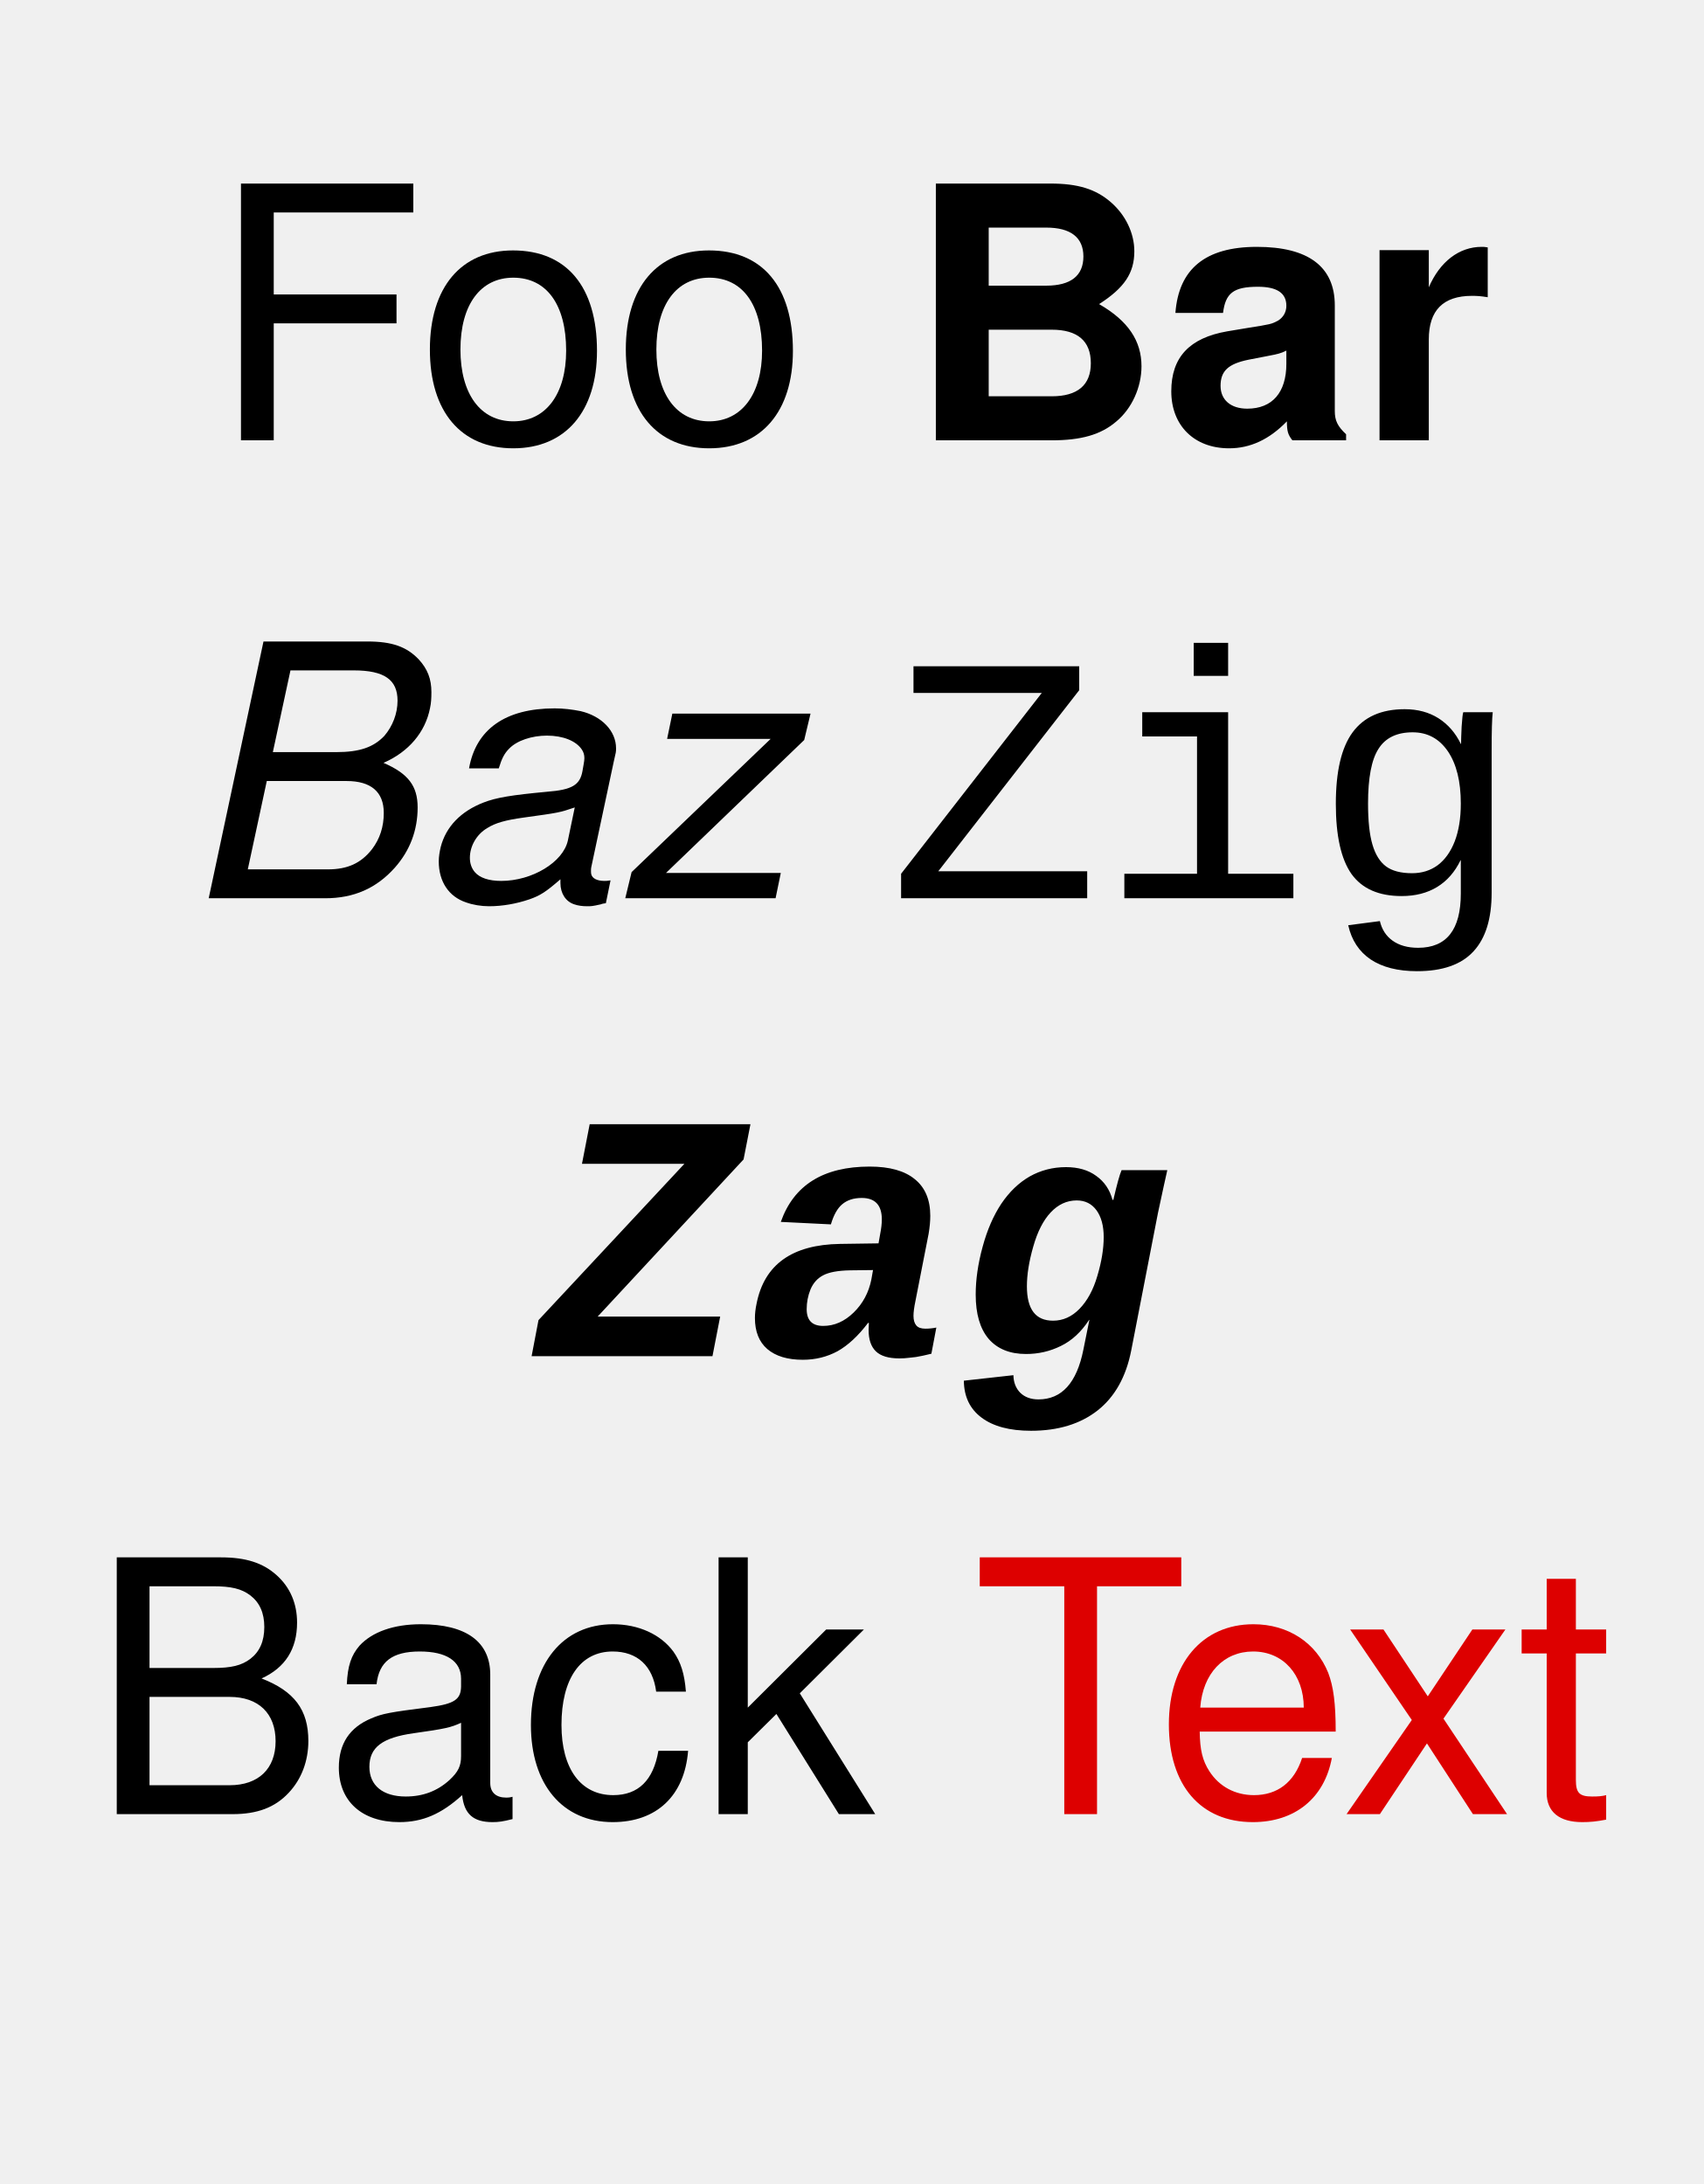
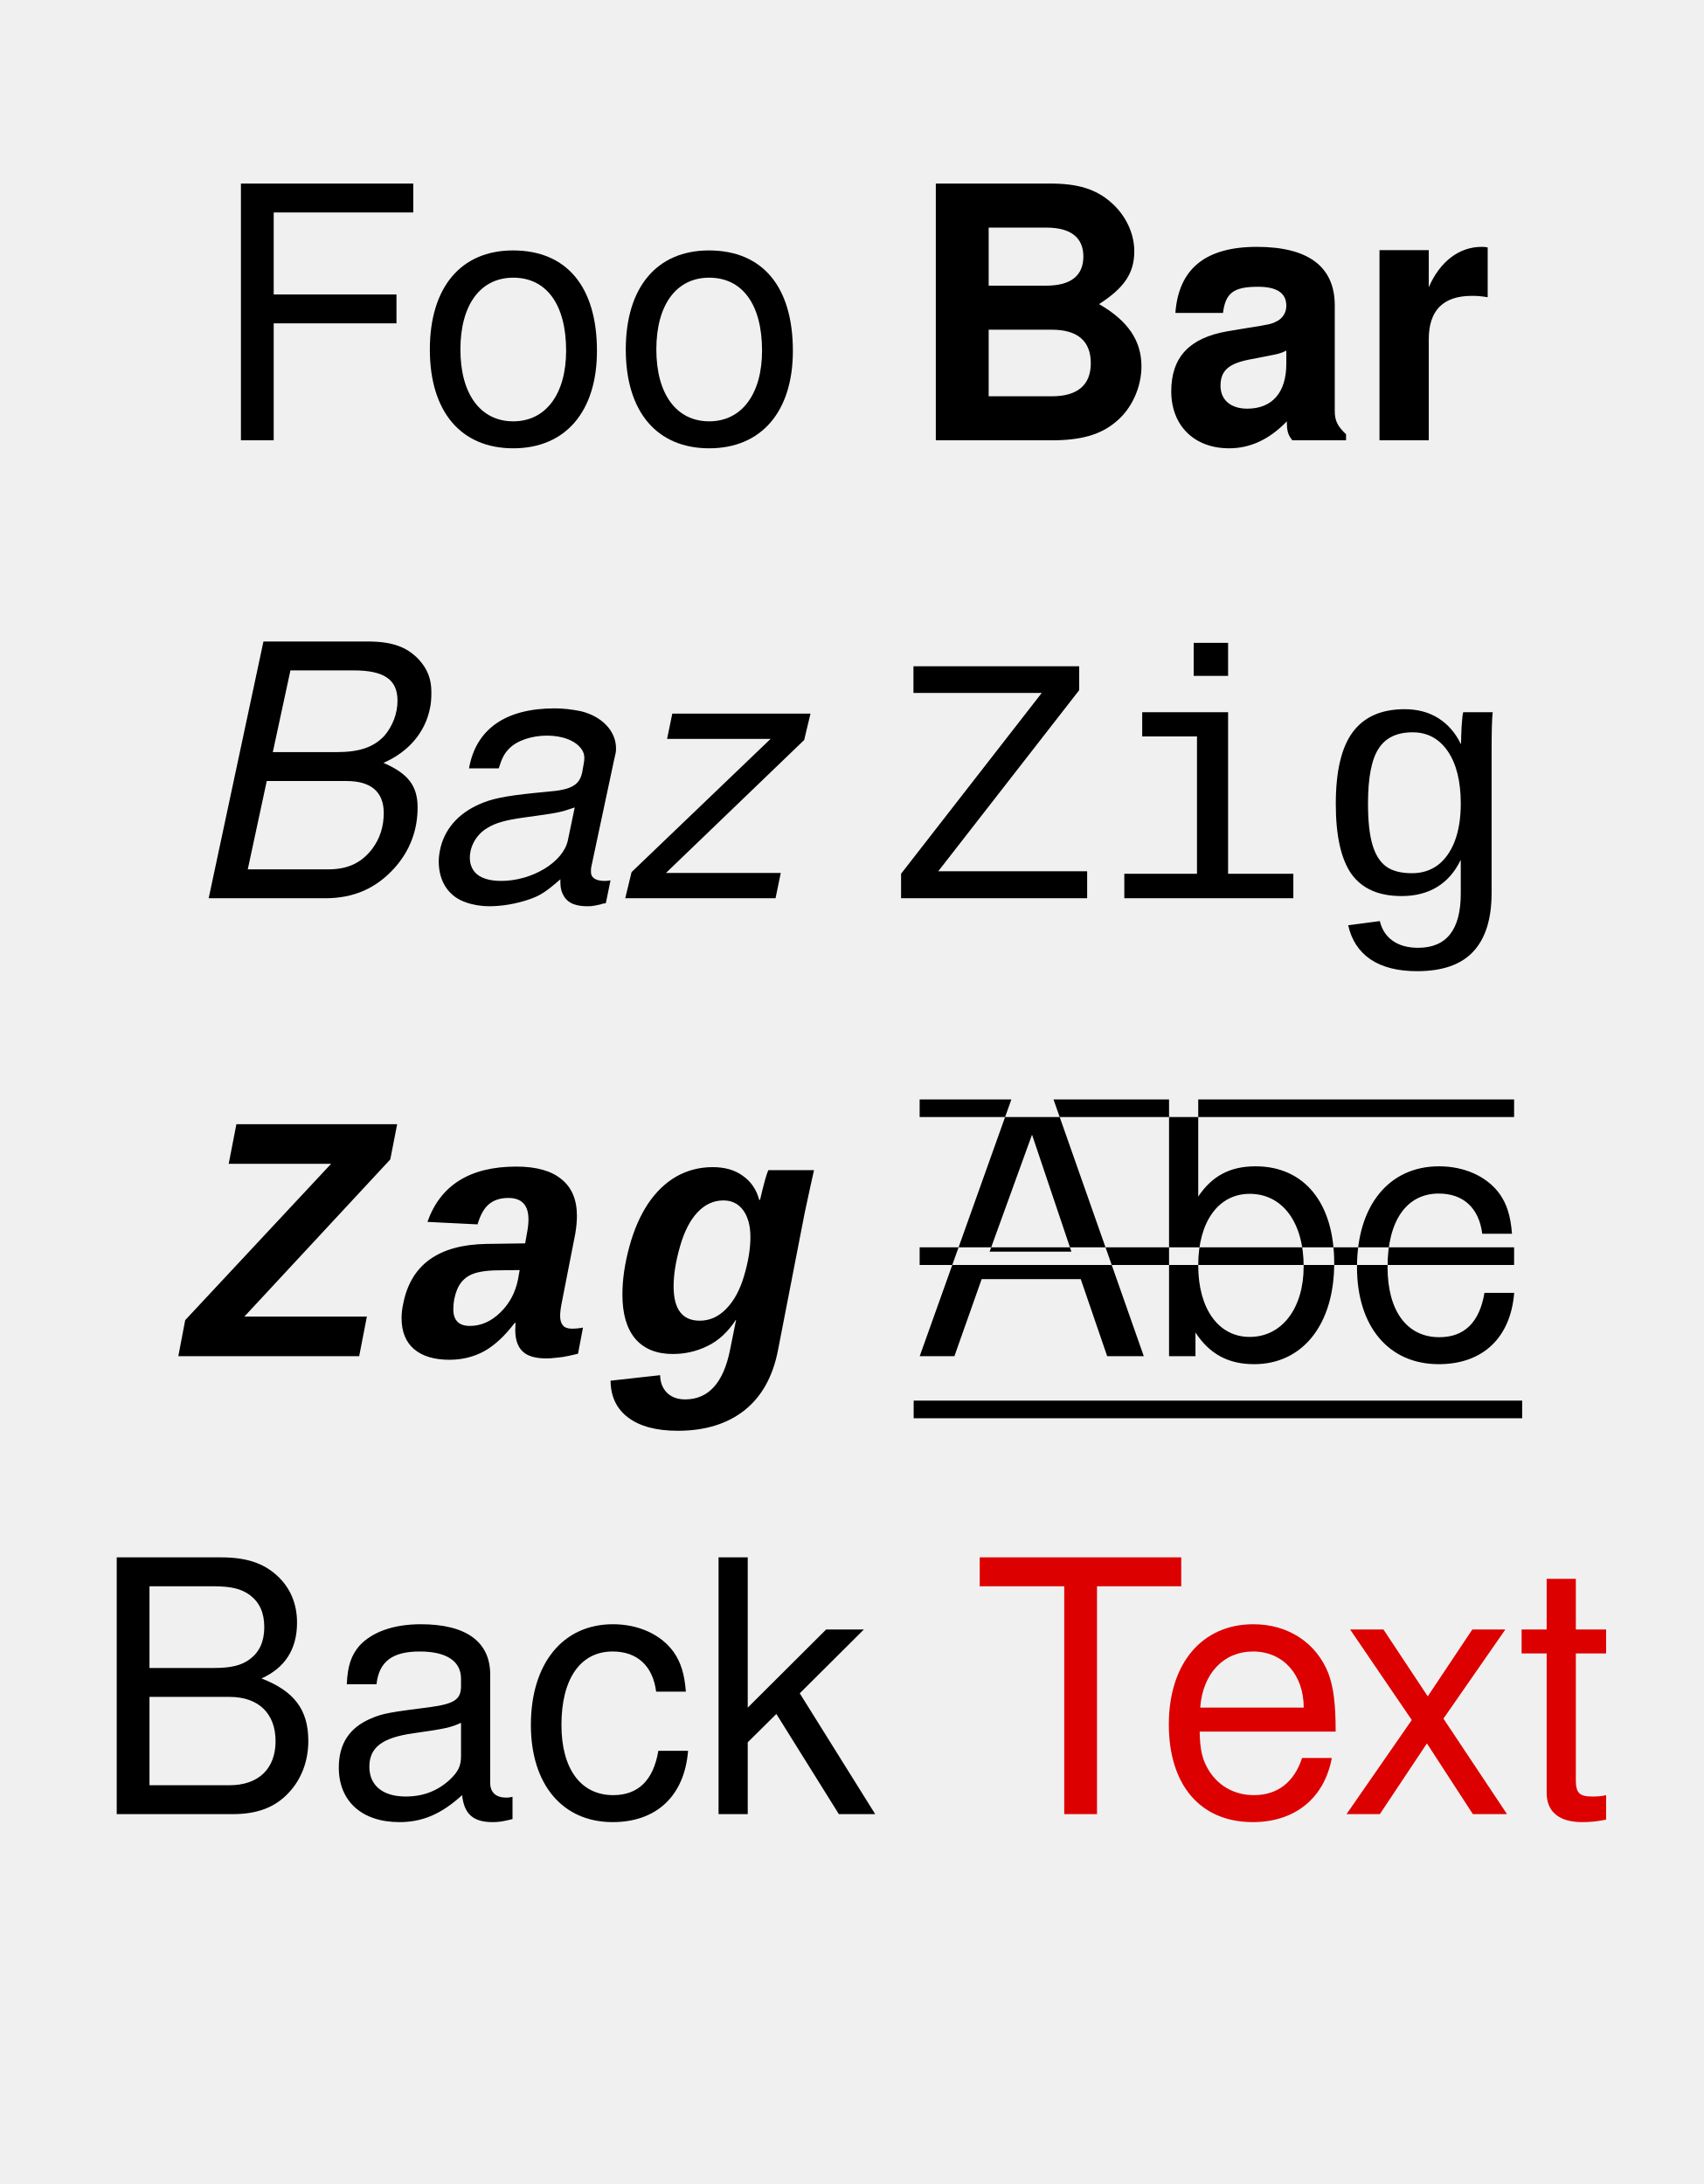
- <svg xmlns="http://www.w3.org/2000/svg" width="96.699" height="124" version="1.1" viewBox="-48.35 -119 96.699 124">
+ <svg xmlns="http://www.w3.org/2000/svg" width="96.697" height="124" version="1.1" viewBox="-48.348 -119 96.697 124">
  <defs>
    <filter id="R0highlight">
      <feMorphology in="SourceAlpha" operator="dilate" radius="4" />
      <feGaussianBlur edgeMode="none" stdDeviation="3, 1.5" />
      <feComponentTransfer>
        <feFuncA intercept="-70" slope="100" type="linear" />
      </feComponentTransfer>
      <feComponentTransfer>
        <feFuncR intercept="1" slope="0" type="linear" />
        <feFuncG intercept="0.938" slope="0" type="linear" />
        <feFuncB intercept="0.094" slope="0" type="linear" />
        <feFuncA slope="0.7" type="linear" />
      </feComponentTransfer>
      <feMerge>
        <feMergeNode />
        <feMergeNode in="SourceGraphic" />
      </feMerge>
    </filter>
  </defs>
  <defs>
    <mask id="R0FullMask" maskUnits="userSpaceOnUse">
-       <rect fill="#FFFFFF" height="124" width="96.699" x="-48.35" y="-119" />
+       <rect fill="#FFFFFF" height="124" width="96.697" x="-48.348" y="-119" />
    </mask>
    <mask id="R0LineMask" maskUnits="userSpaceOnUse">
-       <rect fill="#FFFFFF" height="124" width="96.699" x="-48.35" y="-119" />
+       <rect fill="#FFFFFF" height="124" width="96.697" x="-48.348" y="-119" />
    </mask>
  </defs>
  <g />
  <g>
    <text x="0" class="title" font-family="Helvetica,Arial,Liberation Sans,sans-serif" font-size="20" line-height="1.3" text-anchor="middle" y="-94">Foo <tspan font-weight="bolder">Bar</tspan>
    </text>
    <text x="0" class="title" font-family="Helvetica,Arial,Liberation Sans,sans-serif" font-size="20" line-height="1.3" text-anchor="middle" y="-68">
      <tspan font-style="italic">Baz</tspan>
      <tspan font-family="Courier New,Liberation Mono,monospace">Zig</tspan>
    </text>
    <text x="0" class="title" font-family="Helvetica,Arial,Liberation Sans,sans-serif" font-size="20" line-height="1.3" text-anchor="middle" y="-42">
      <tspan font-style="italic" font-weight="bolder" font-family="Courier New,Liberation Mono,monospace">Zag</tspan>
+       <tspan text-decoration="line-through overline underline">Abc</tspan>
    </text>
    <text x="0" class="title" font-family="Helvetica,Arial,Liberation Sans,sans-serif" font-size="20" line-height="1.3" text-anchor="middle" y="-16">
      <tspan filter="url(#R0highlight)">Back</tspan>
      <tspan fill="#DD0000">Text</tspan>
    </text>
  </g>
  <g />
  <g mask="url(#R0FullMask)">
    <g mask="url(#R0LineMask)" />
    <g />
    <g />
  </g>
</svg>
